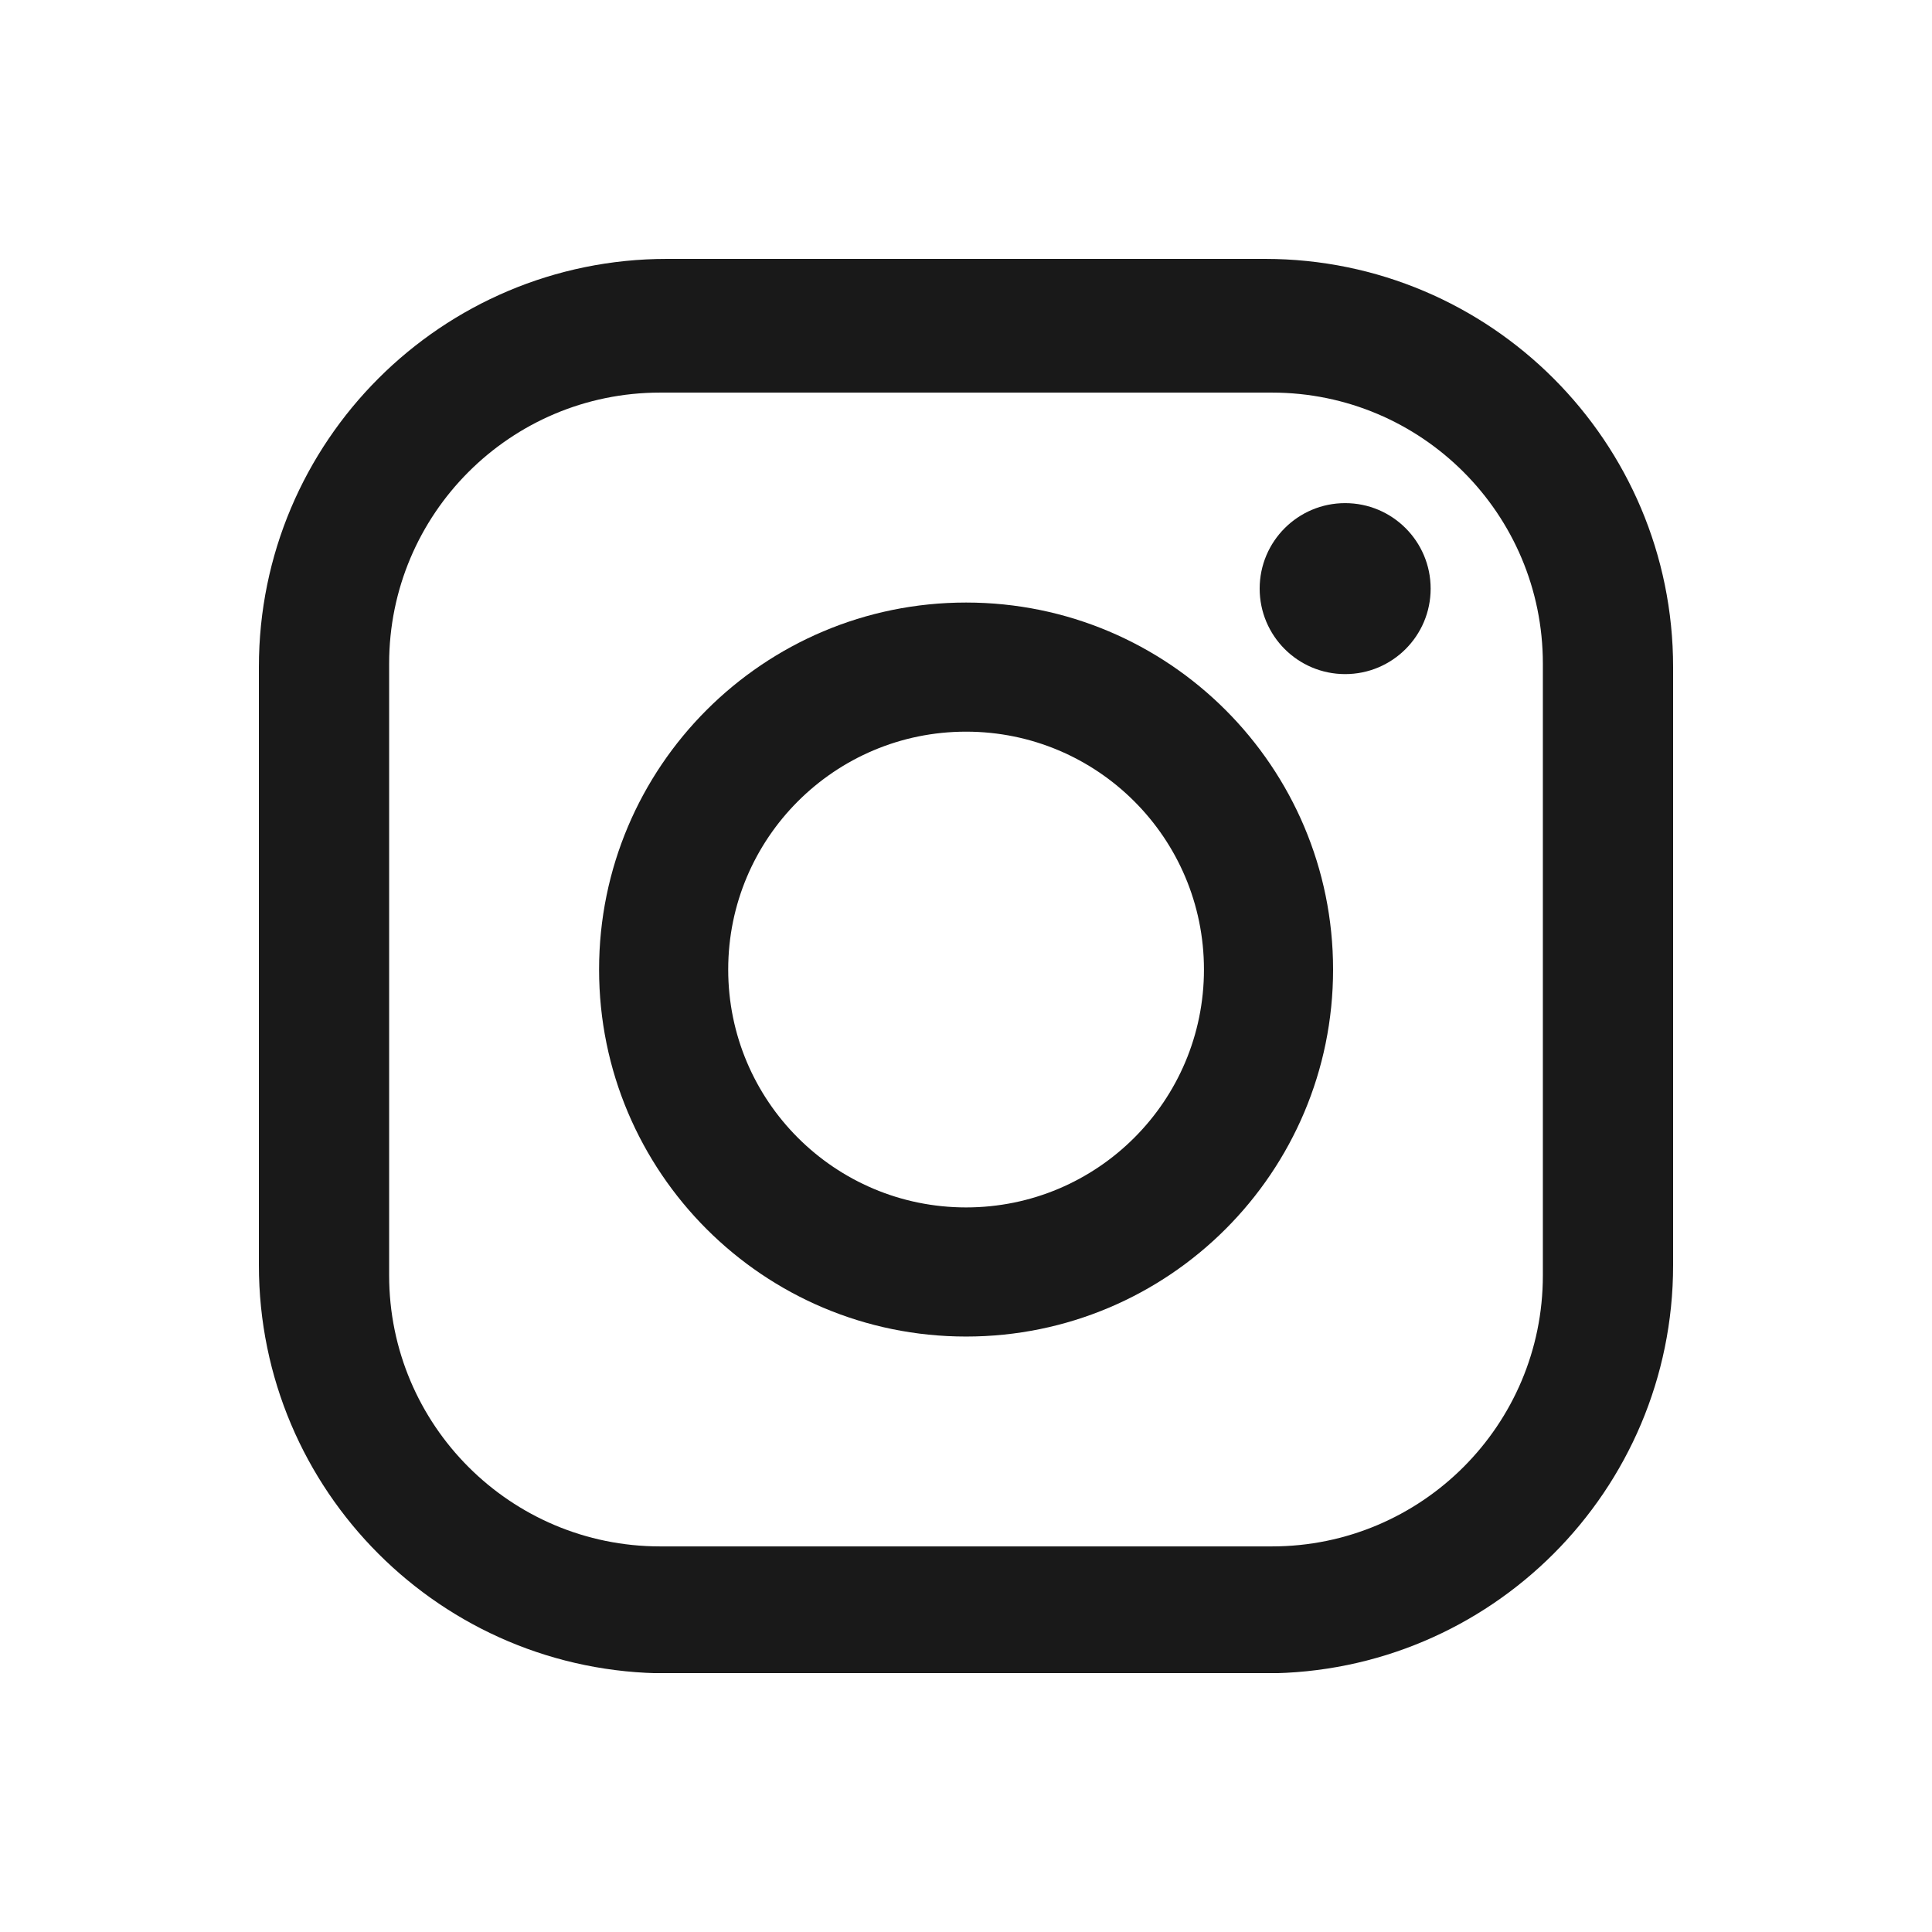
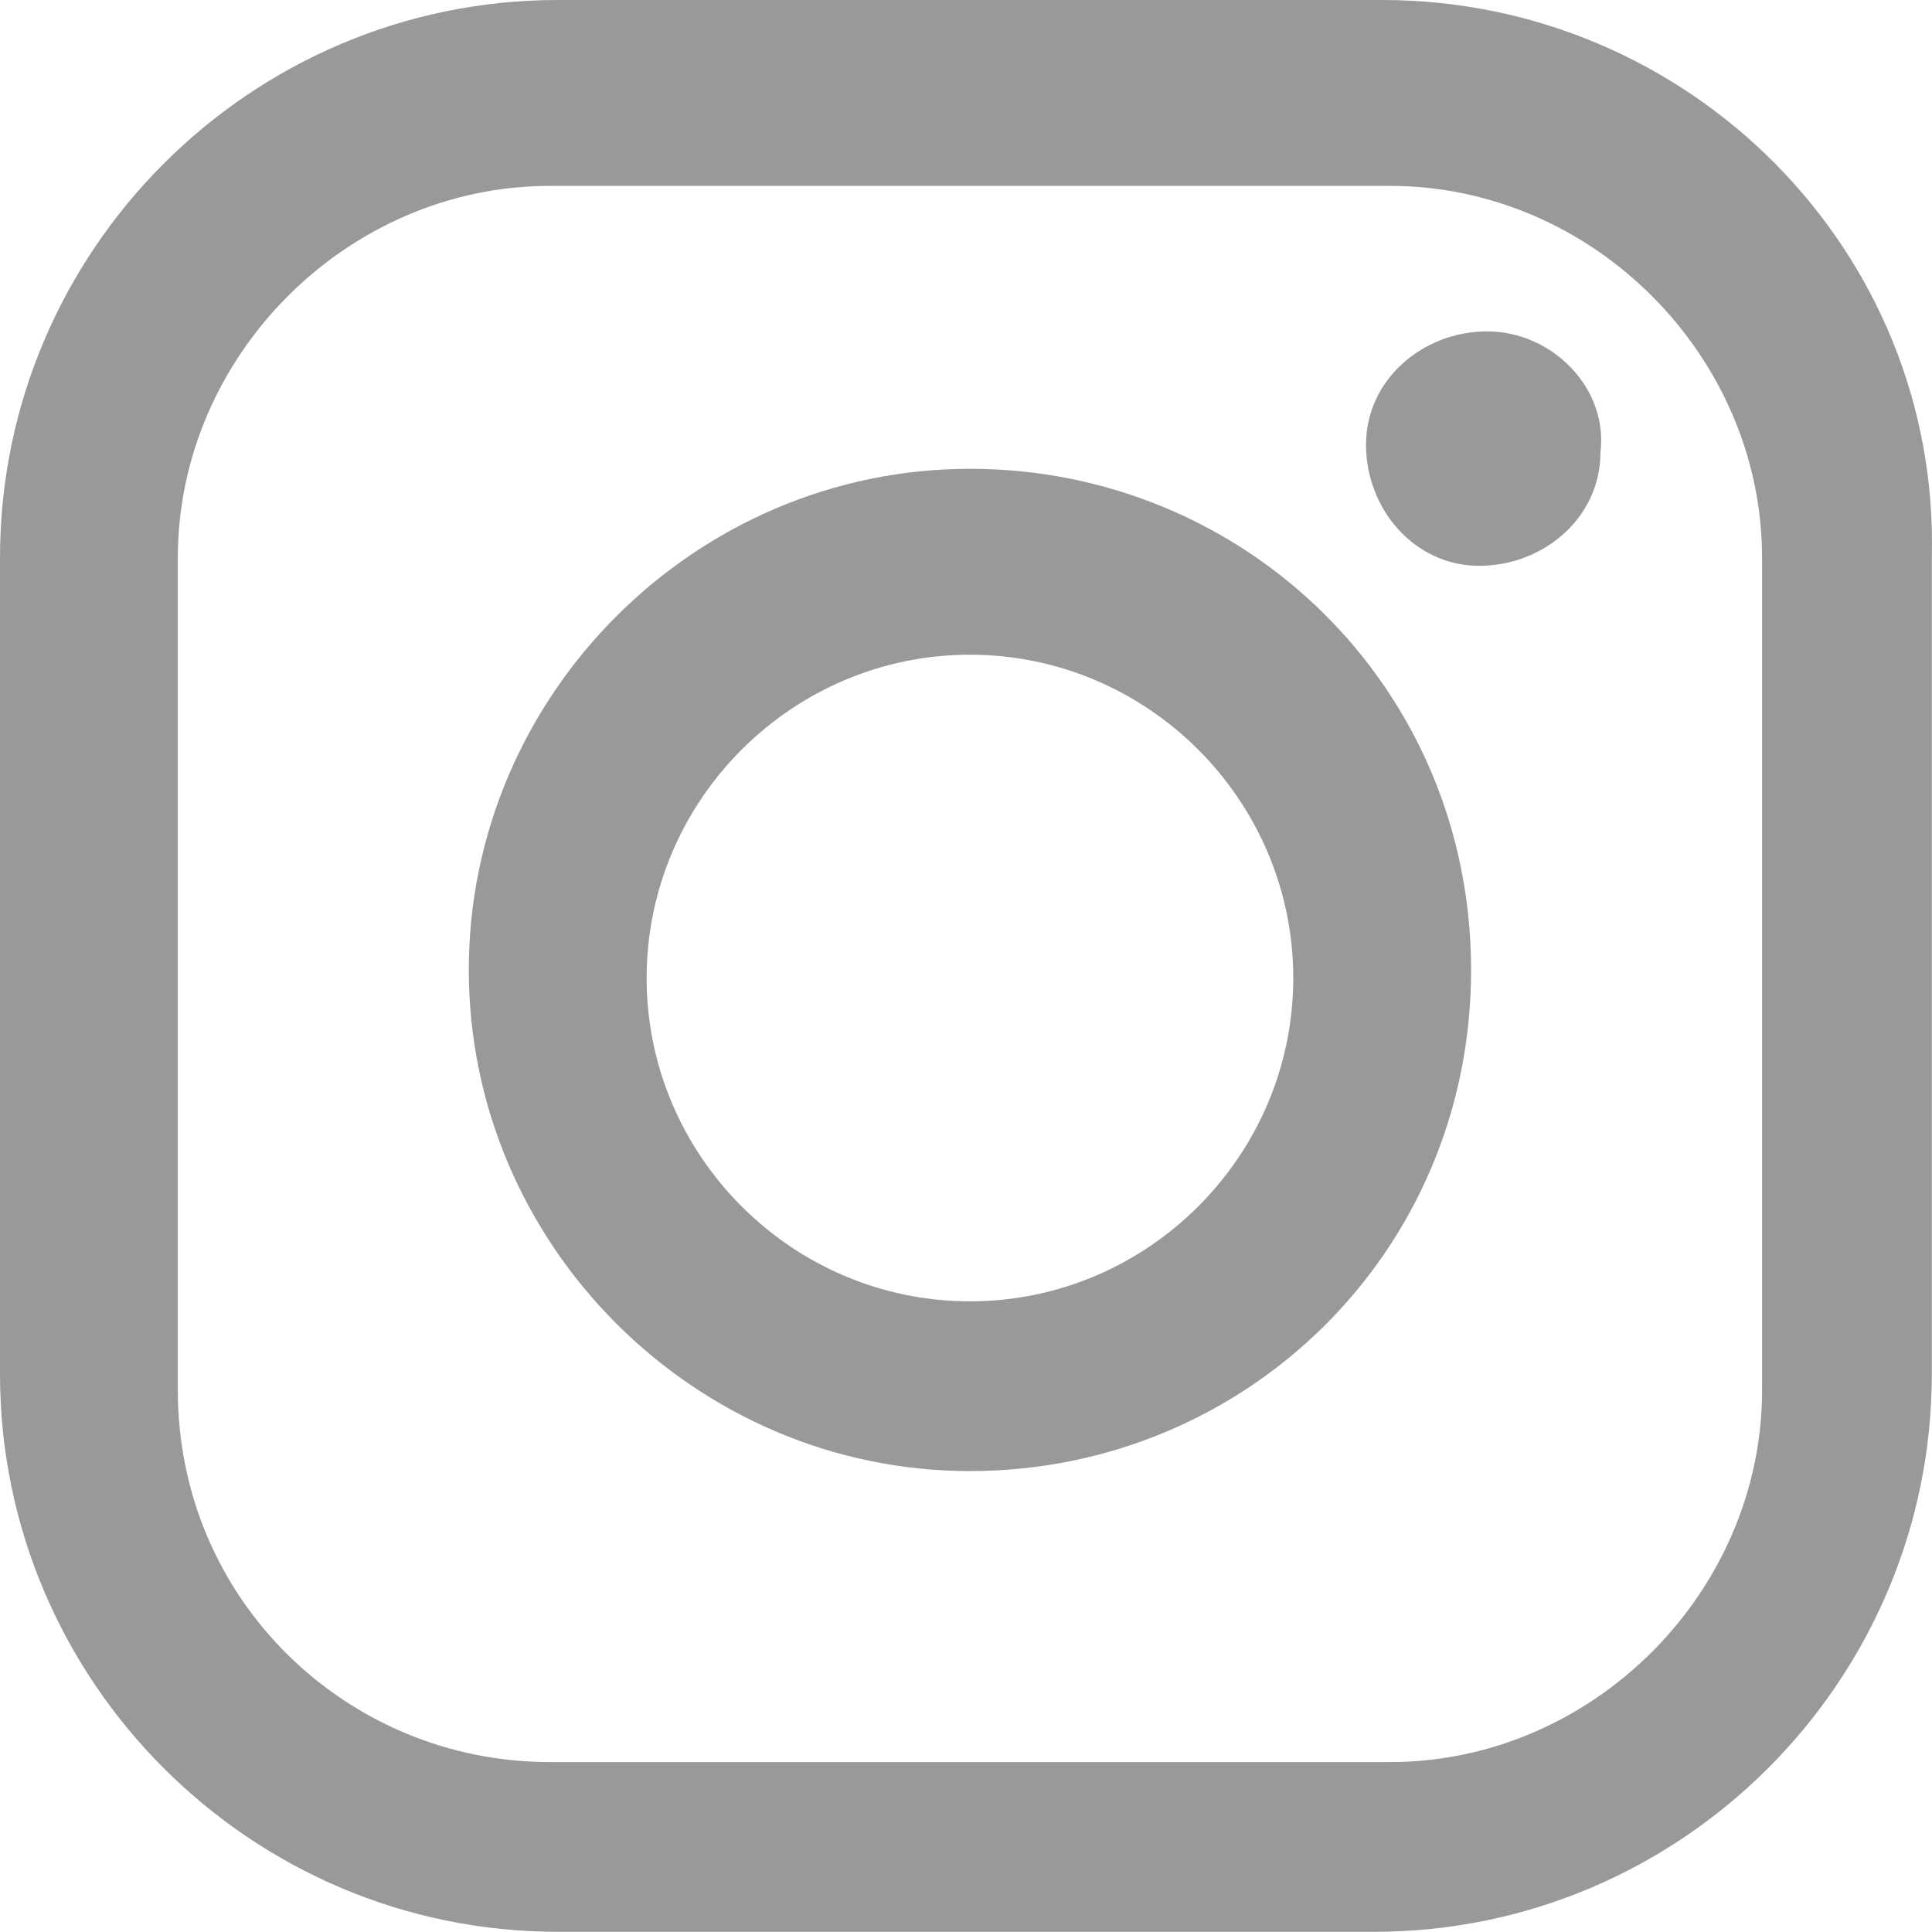
- <svg xmlns="http://www.w3.org/2000/svg" width="24" height="24" viewBox="0 0 24 24">
-   <defs>
-     <clipPath id="vnru6562oa">
-       <path data-name="사각형 341680" style="fill:#191919" d="M0 0h17.568v17.568H0z" />
-     </clipPath>
-   </defs>
-   <g data-name="그룹 465419">
-     <g data-name="그룹 465418" transform="translate(3.216 3.216)" style="clip-path:url(#vnru6562oa)">
-       <path data-name="패스 842337" d="M12.5 0H5.071A5.07 5.07 0 0 0 0 5.071V12.5a5.071 5.071 0 0 0 5.071 5.071H12.5a5.071 5.071 0 0 0 5.068-5.071V5.071A5.071 5.071 0 0 0 12.5 0m3.45 12.628a3.366 3.366 0 0 1-3.366 3.366h-7.6a3.367 3.367 0 0 1-3.366-3.366v-7.6a3.366 3.366 0 0 1 3.366-3.367h7.6a3.366 3.366 0 0 1 3.366 3.367z" style="fill:#191919" />
-       <path data-name="패스 842338" d="M12.161 7.68a4.559 4.559 0 1 0 4.559 4.559 4.559 4.559 0 0 0-4.559-4.559m0 7.514a2.955 2.955 0 1 1 2.955-2.955 2.955 2.955 0 0 1-2.955 2.955" transform="translate(-3.376 -3.411)" style="fill:#191919" />
-       <path data-name="패스 842339" d="M23.429 5.458A1.062 1.062 0 1 0 24.49 6.52a1.062 1.062 0 0 0-1.062-1.062" transform="translate(-9.934 -2.424)" style="fill:#191919" />
-     </g>
+ <svg xmlns="http://www.w3.org/2000/svg" version="1.1" id="Layer_1" x="0px" y="0px" width="592.858px" height="592.8px" viewBox="649.227 97.323 592.858 592.8" enable-background="new 649.227 97.323 592.858 592.8" xml:space="preserve">
+   <g transform="translate(3.216 3.216)">
+     <path fill="#999999" d="M1070.149,94.107H817.154c-94.253,0-171.143,76.89-171.143,171.143l0,0v250.514   c0,94.253,76.89,171.143,171.143,171.143h250.514c94.253,0,171.143-76.89,171.143-171.143V265.25   C1241.292,170.997,1164.401,94.107,1070.149,94.107 M1186.724,520.724c0,62.008-52.087,114.095-114.095,114.095l0,0H814.674   c-62.008,0-114.095-49.607-114.095-114.095V265.25c0-62.008,52.087-114.095,114.095-114.095l0,0h257.955   c62.008,0,114.095,52.087,114.095,114.095l0,0V520.724z" />
+     <path fill="#999999" d="M943.651,237.966c-84.331,0-153.781,69.449-153.781,153.781s69.449,153.781,153.781,153.781   s153.781-66.969,153.781-153.781S1027.983,237.966,943.651,237.966L943.651,237.966 M943.651,493.44   c-54.567,0-99.213-44.646-99.213-99.213s44.646-99.213,99.213-99.213s99.213,44.646,99.213,99.213S998.219,493.44,943.651,493.44   L943.651,493.44" />
+     <path fill="#999999" d="M1102.393,195.8c-19.843,0-37.205,14.882-37.205,34.725s14.882,37.205,34.725,37.205   s37.205-14.882,37.205-34.725l0,0C1139.598,213.163,1122.235,195.8,1102.393,195.8" />
  </g>
</svg>
